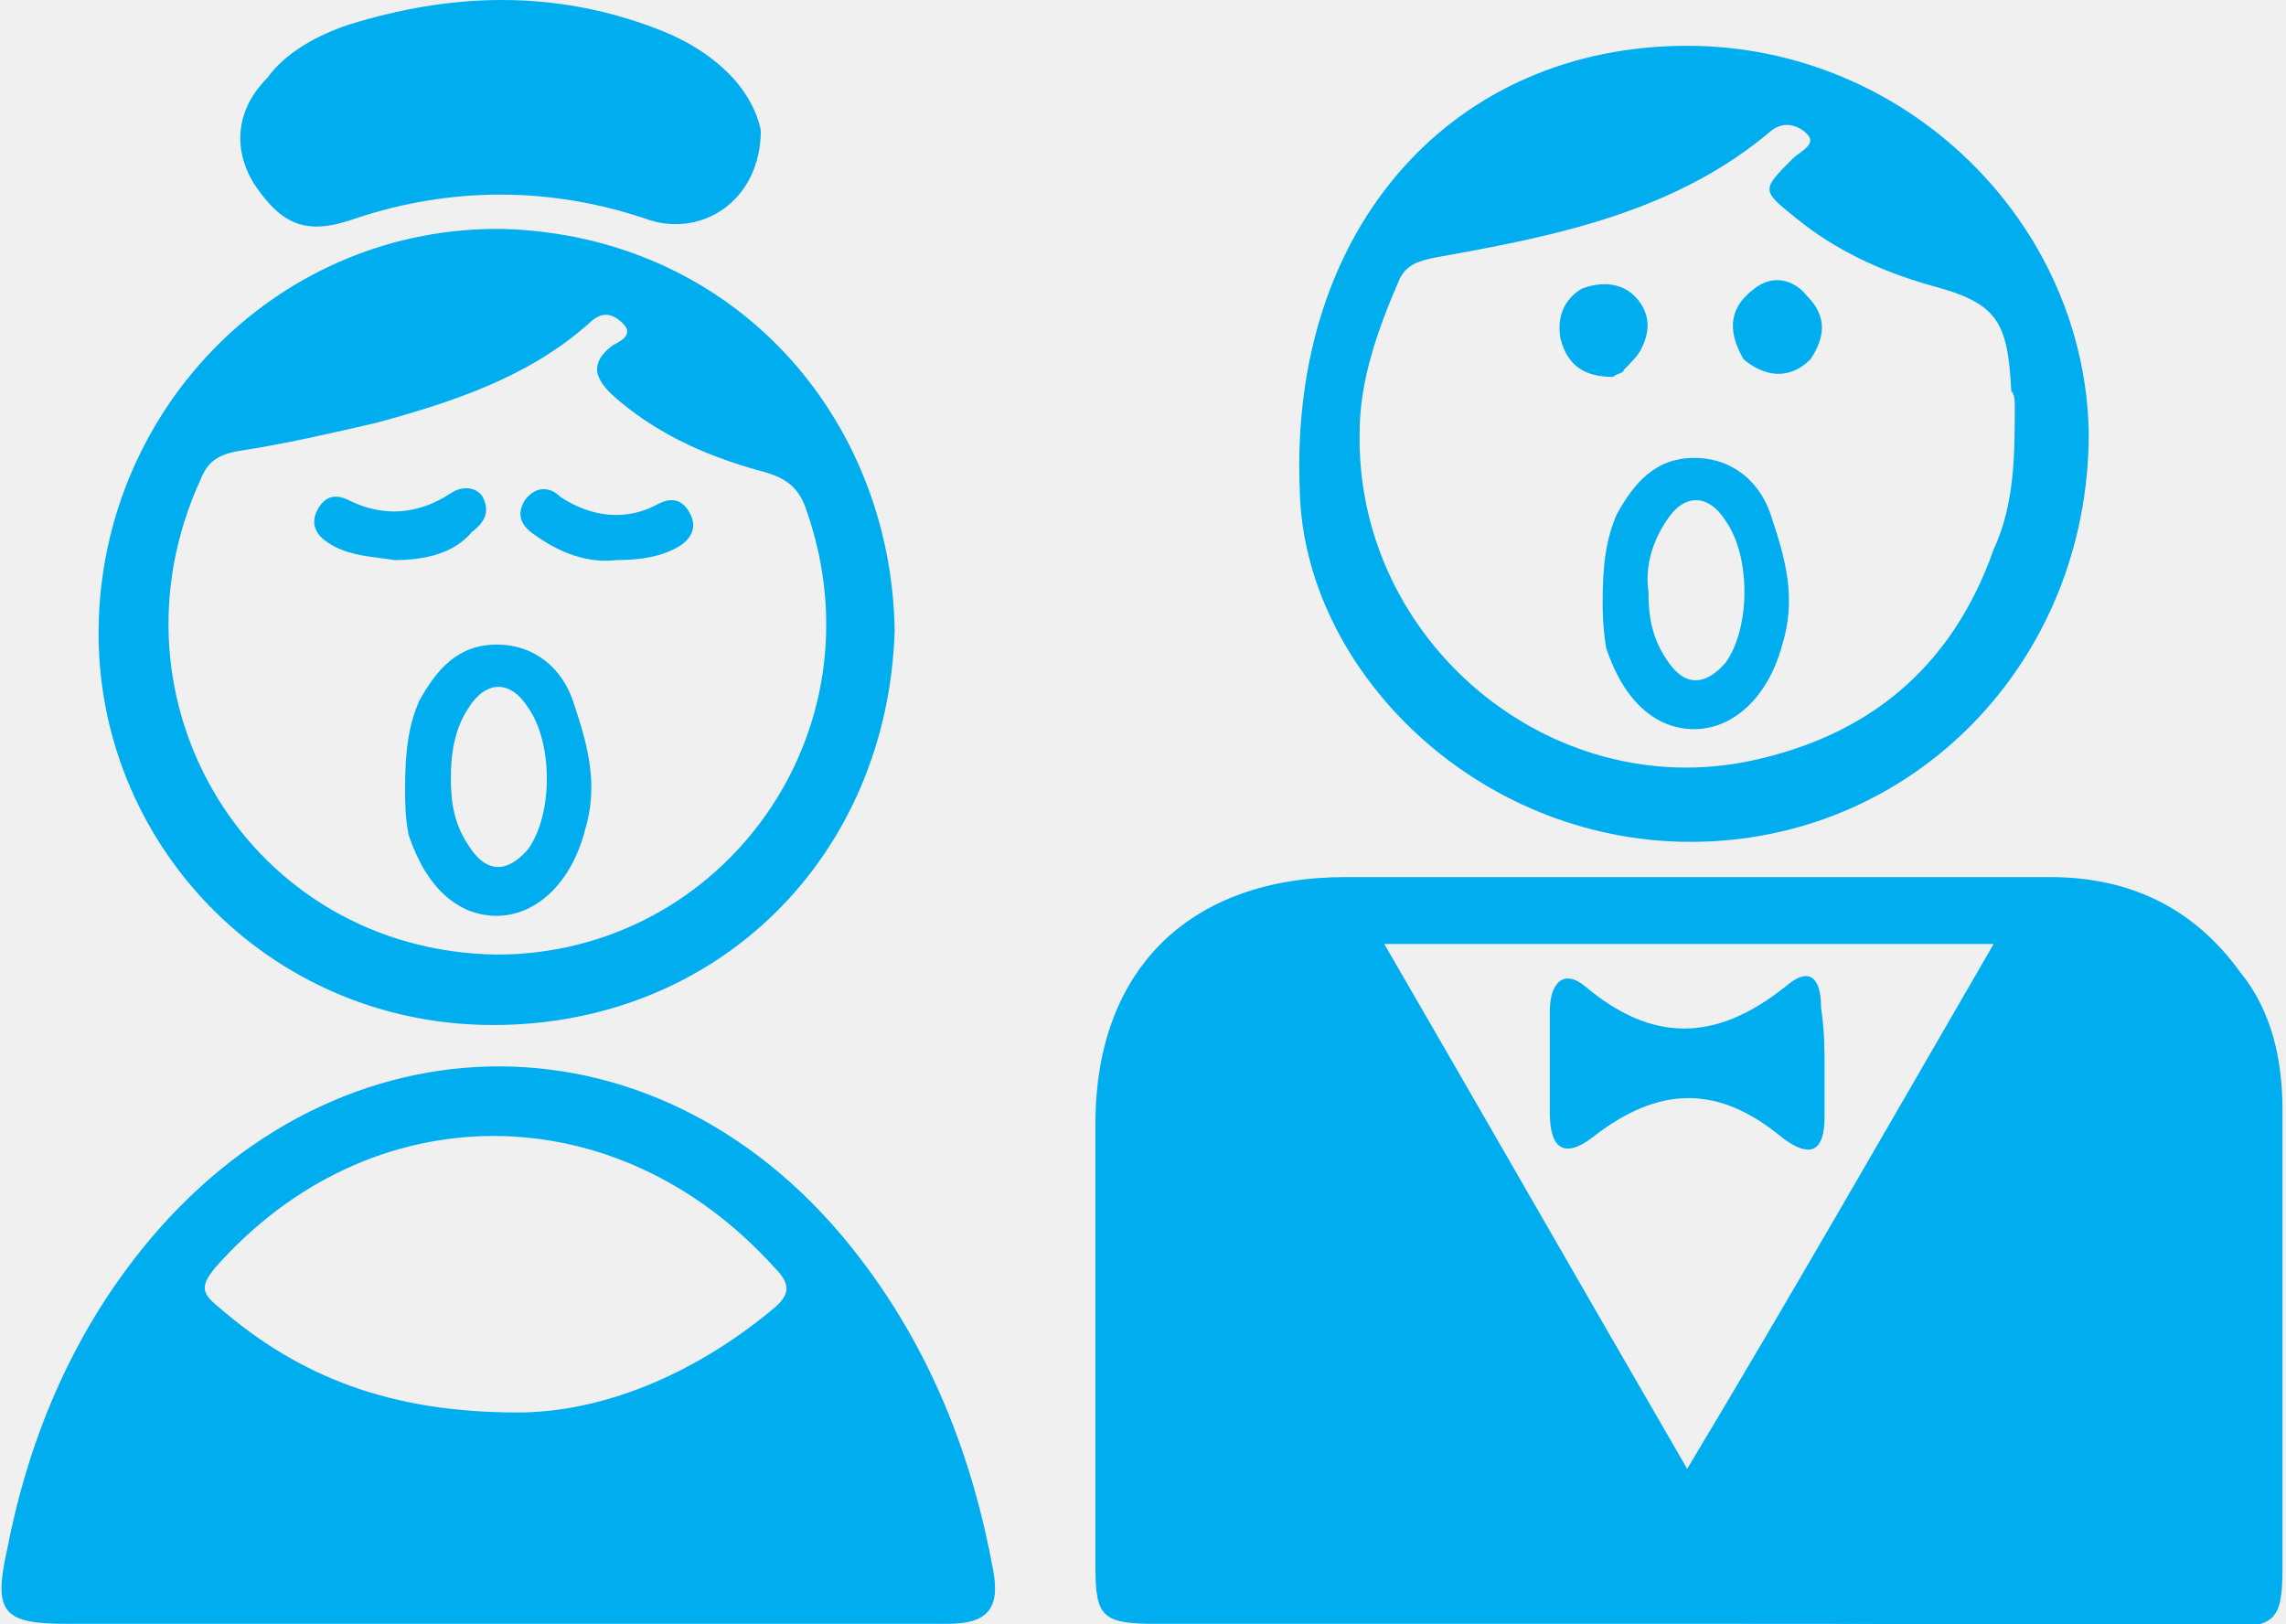
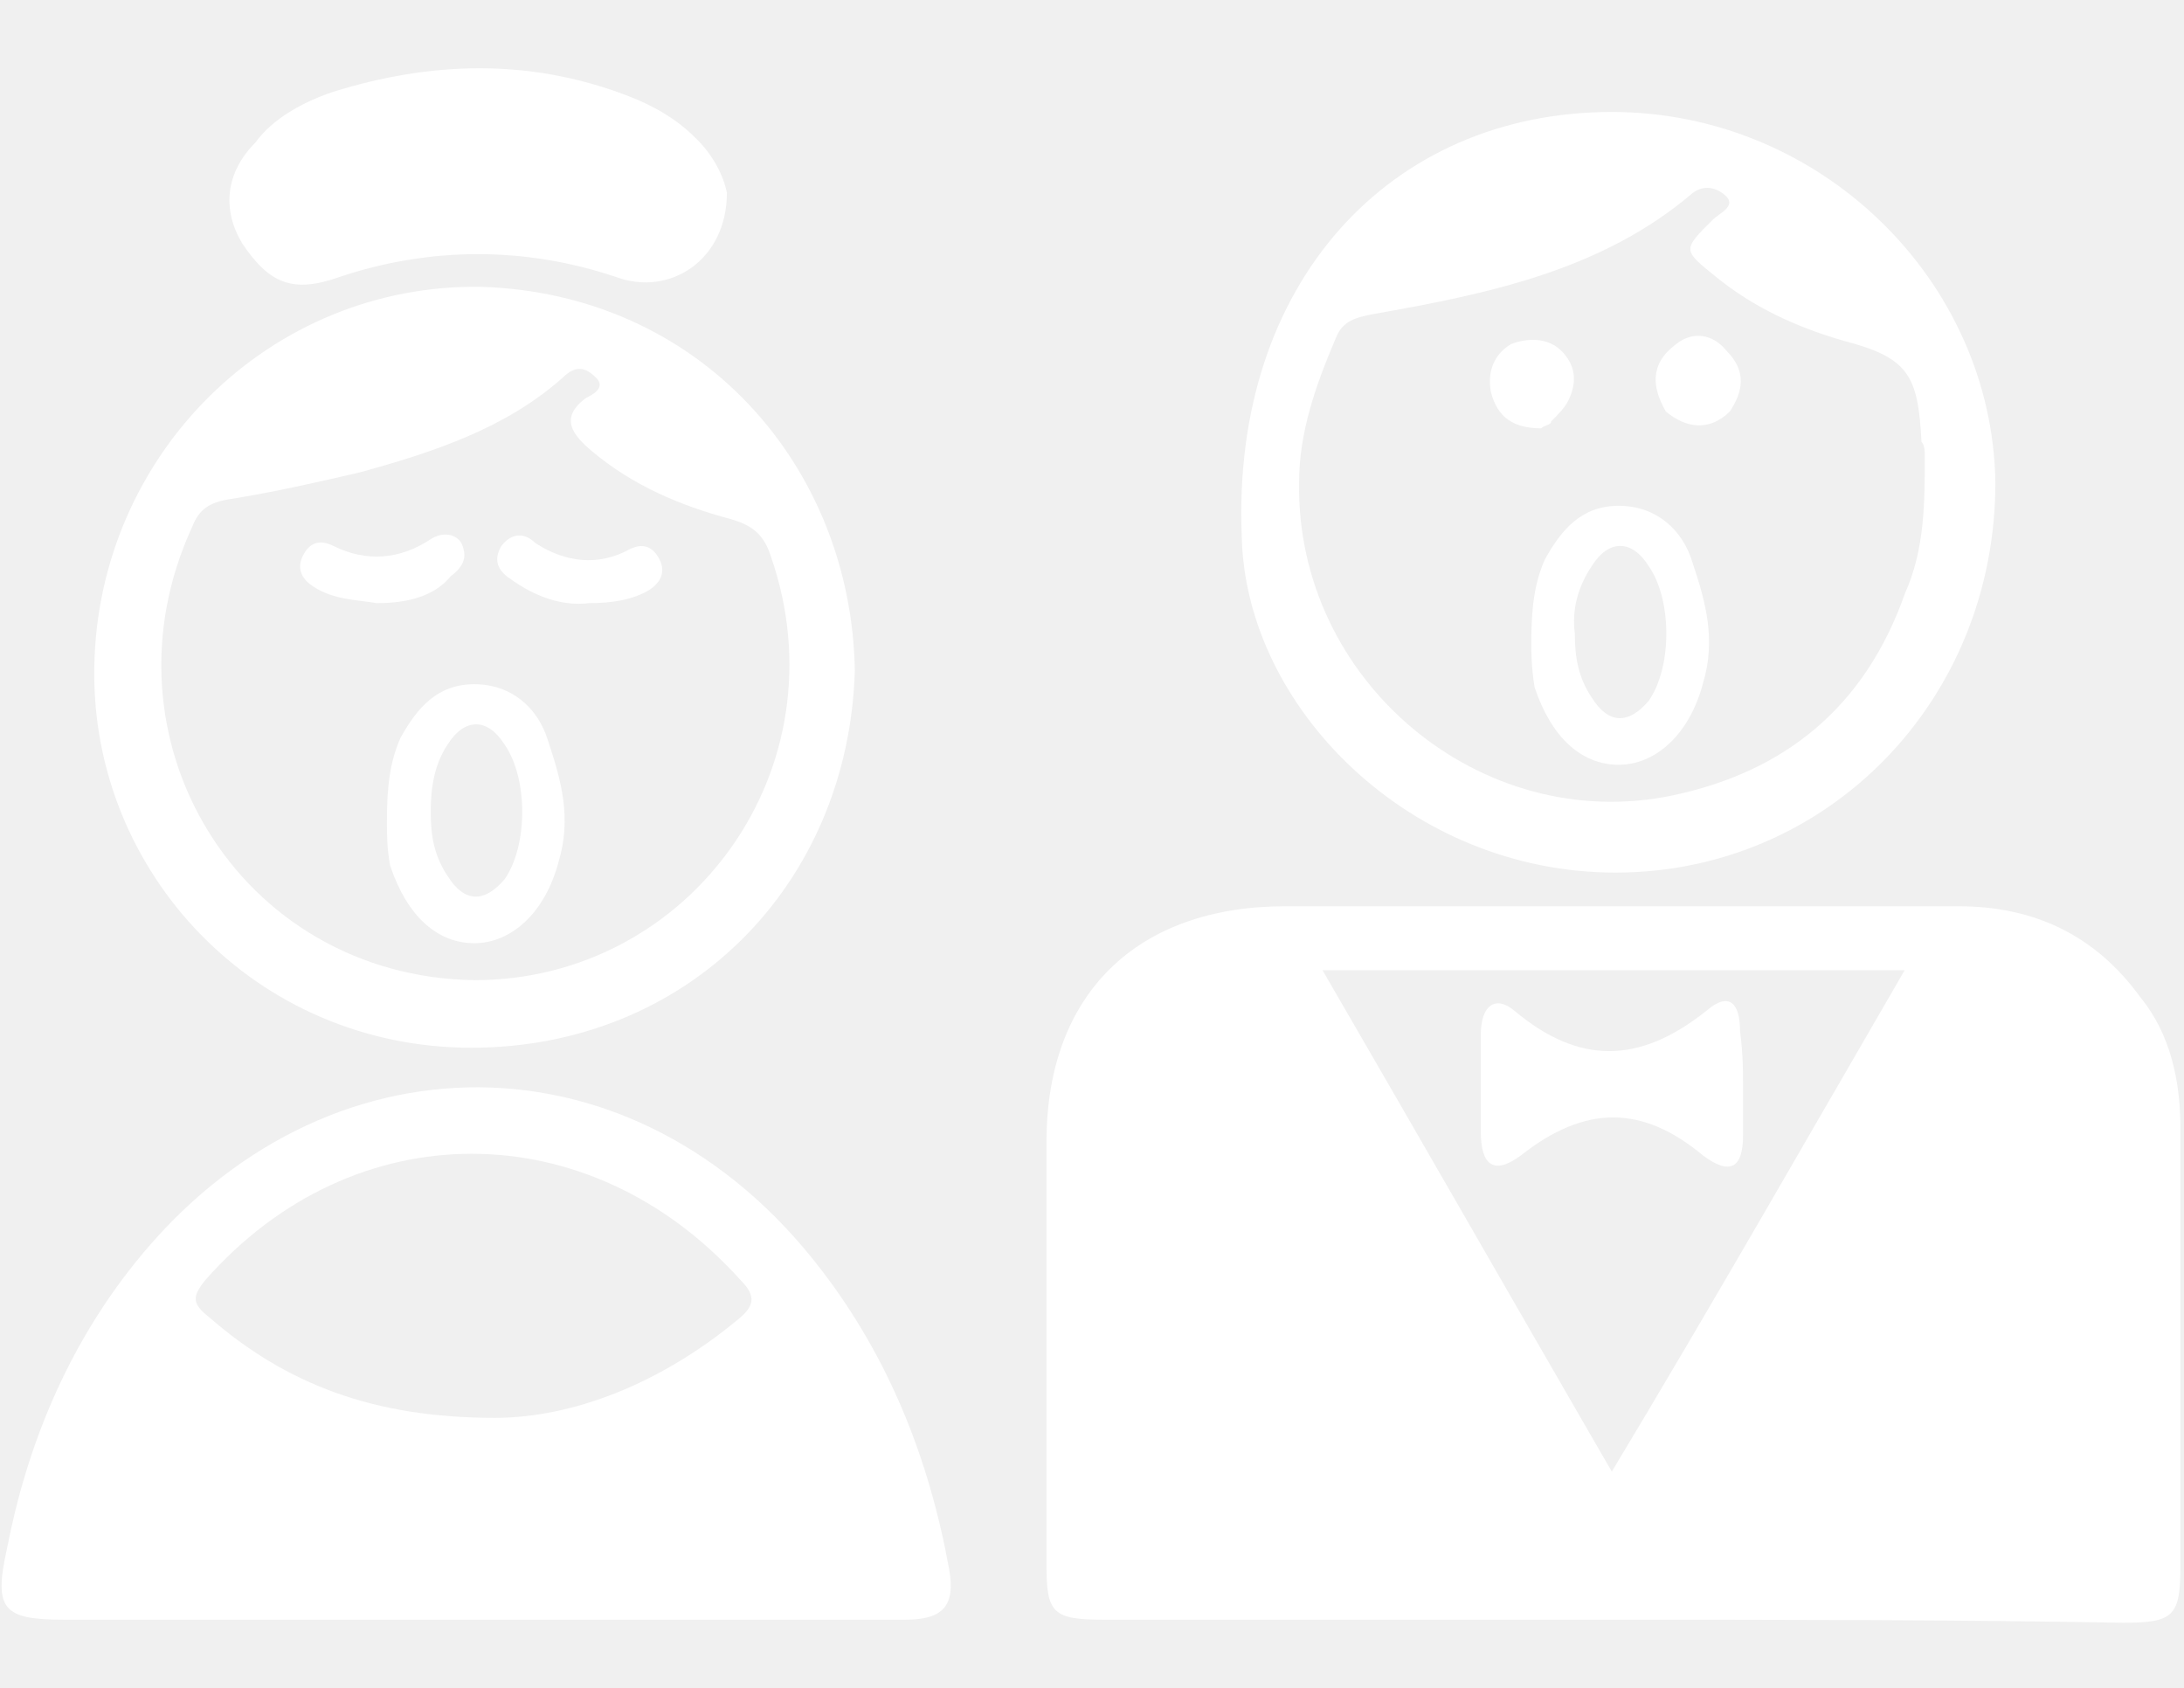
- <svg xmlns="http://www.w3.org/2000/svg" version="1.1" id="Layer_1" x="0px" y="0px" viewBox="0 0 64.9 46.1" enable-background="new 0 0 64.9 46.1" xml:space="preserve">
-   <path fill="#00AEEF" d="M47.9,46.1c-5,0-10.1,0-15.1,0c-1.5,0-1.7-0.2-1.7-1.6c0-4.2,0-8.4,0-12.6c0-4.4,2.7-7,7.1-7  c6.7,0,13.4,0,20,0c2.3,0,4.1,0.9,5.4,2.7c0.9,1.1,1.2,2.5,1.2,3.9c0,4.3,0,8.6,0,13c0,1.5-0.2,1.7-1.7,1.7  C58.1,46.1,53,46.1,47.9,46.1z M56.6,26.8c-5.9,0-11.5,0-17.3,0c2.9,5,5.7,9.9,8.6,14.9C50.9,36.7,53.7,31.8,56.6,26.8z" />
-   <path fill="#00AEEF" d="M14.1,46.1c-4.1,0-8.1,0-12.2,0c-1.8,0-2.1-0.3-1.7-2.1c0.6-3.1,1.8-6,3.8-8.5c5.6-7,14.9-7,20.4,0.2  c2,2.6,3.2,5.6,3.8,8.9c0.2,1.1-0.2,1.5-1.3,1.5C22.6,46.1,18.3,46.1,14.1,46.1z M14.7,40.1c2.3,0,4.9-1,7.2-2.9  c0.5-0.4,0.6-0.7,0.1-1.2c-4.5-5-11.5-5-15.9,0c-0.4,0.5-0.4,0.7,0.1,1.1C8.5,39.1,11.1,40.1,14.7,40.1z" />
-   <path fill="#00AEEF" d="M48,23.9c-6.1,0-11-4.9-11.1-10C36.6,6.4,41.3,1.3,47.9,1.3c6.2,0,11.3,5,11.4,11  C59.3,18.8,54.3,23.9,48,23.9z M57.2,11.5c0-0.1,0-0.3-0.1-0.4c-0.1-2-0.4-2.5-2.3-3c-1.4-0.4-2.7-1-3.8-1.9c-1-0.8-1-0.8-0.1-1.7  c0.2-0.2,0.7-0.4,0.4-0.7c-0.2-0.2-0.6-0.4-1-0.1c-2.7,2.3-6.1,3-9.5,3.6c-0.5,0.1-0.9,0.2-1.1,0.7c-0.6,1.4-1.1,2.8-1.1,4.3  c-0.1,5.9,5.4,10.5,11.1,9.3c3.3-0.7,5.7-2.6,6.9-6C57.2,14.3,57.2,12.9,57.2,11.5z" />
-   <path fill="#00AEEF" d="M25.4,17.9c-0.2,6.4-5,11.2-11.4,11.2c-6.4,0-11.3-5.2-11.2-11.3C2.9,11.5,8,6.4,14.3,6.5  C20.8,6.7,25.3,11.8,25.4,17.9z M14.1,27.1c6.4,0,11-6.3,8.8-12.6c-0.2-0.6-0.5-0.9-1.2-1.1c-1.5-0.4-2.9-1-4.1-2  c-0.6-0.5-1-1-0.2-1.6c0.2-0.1,0.6-0.3,0.3-0.6c-0.3-0.3-0.6-0.4-1,0c-1.7,1.5-3.8,2.2-6,2.8c-1.3,0.3-2.6,0.6-3.9,0.8  c-0.6,0.1-0.9,0.3-1.1,0.8C2.8,19.9,7.1,27,14.1,27.1z" />
-   <path fill="#00AEEF" d="M21.6,3.7c0,2-1.7,3.1-3.3,2.5c-2.7-0.9-5.5-0.9-8.2,0c-1.4,0.5-2.1,0.2-2.9-1c-0.6-1-0.5-2.1,0.4-3  C8.1,1.5,9,1,9.9,0.7c2.9-0.9,5.8-1,8.7,0.1c0.8,0.3,1.5,0.7,2.1,1.3C21.2,2.6,21.5,3.2,21.6,3.7z" />
-   <path fill="#00AEEF" d="M51.8,30.3c0,0.5,0,0.9,0,1.4c0,1-0.4,1.2-1.2,0.6c-1.8-1.5-3.5-1.5-5.4,0c-0.8,0.6-1.2,0.3-1.2-0.7  c0-1,0-1.9,0-2.9c0-0.8,0.4-1.2,1-0.7c1.9,1.6,3.7,1.6,5.7,0c0.7-0.6,1-0.2,1,0.6C51.8,29.3,51.8,29.8,51.8,30.3  C51.8,30.3,51.8,30.3,51.8,30.3z" />
-   <path fill="#00AEEF" d="M49.5,10.2c-0.4-0.7-0.5-1.4,0.3-2c0.5-0.4,1.1-0.3,1.5,0.2c0.6,0.6,0.5,1.2,0.1,1.8  C50.8,10.8,50.1,10.7,49.5,10.2z" />
-   <path fill="#00AEEF" d="M45.8,10.7c-0.8,0-1.3-0.3-1.5-1.1c-0.1-0.6,0.1-1.1,0.6-1.4C45.4,8,46,8,46.4,8.4c0.4,0.4,0.5,0.9,0.2,1.5  c-0.1,0.2-0.3,0.4-0.5,0.6C46.1,10.6,45.9,10.6,45.8,10.7z" />
-   <path fill="#00AEEF" d="M11.5,22.4c0-1.1,0.1-1.8,0.4-2.5c0.5-0.9,1.1-1.6,2.2-1.6c1.1,0,1.9,0.7,2.2,1.7c0.4,1.2,0.7,2.3,0.3,3.6  c-0.4,1.5-1.4,2.4-2.5,2.4c-1.1,0-2-0.8-2.5-2.3C11.5,23.2,11.5,22.7,11.5,22.4z M12.8,22.1c0,0.7,0.1,1.3,0.5,1.9  c0.5,0.8,1.1,0.8,1.7,0.1c0.7-1,0.7-3,0-4c-0.5-0.8-1.2-0.8-1.7,0C12.9,20.7,12.8,21.4,12.8,22.1z" />
-   <path fill="#00AEEF" d="M45.5,17.1c0-1.1,0.1-1.8,0.4-2.5c0.5-0.9,1.1-1.6,2.2-1.6c1.1,0,1.9,0.7,2.2,1.7c0.4,1.2,0.7,2.3,0.3,3.6  c-0.4,1.5-1.4,2.4-2.5,2.4c-1.1,0-2-0.8-2.5-2.3C45.5,17.8,45.5,17.3,45.5,17.1z M46.8,16.8c0,0.7,0.1,1.3,0.5,1.9  c0.5,0.8,1.1,0.8,1.7,0.1c0.7-1,0.7-3,0-4c-0.5-0.8-1.2-0.8-1.7,0C46.9,15.4,46.7,16.1,46.8,16.8z" />
-   <path fill="#00AEEF" d="M11.2,15.9c-0.6-0.1-1.3-0.1-1.9-0.5c-0.3-0.2-0.5-0.5-0.3-0.9c0.2-0.4,0.5-0.5,0.9-0.3c1,0.5,2,0.4,2.9-0.2  c0.3-0.2,0.7-0.2,0.9,0.1c0.2,0.4,0.1,0.7-0.3,1C12.9,15.7,12.1,15.9,11.2,15.9z" />
-   <path fill="#00AEEF" d="M17.5,15.9c-0.8,0.1-1.6-0.2-2.3-0.7c-0.3-0.2-0.6-0.5-0.3-1c0.3-0.4,0.7-0.4,1-0.1c0.9,0.6,1.9,0.7,2.8,0.2  c0.4-0.2,0.7-0.1,0.9,0.3c0.2,0.4,0,0.7-0.3,0.9C18.8,15.8,18.2,15.9,17.5,15.9z" />
+ <svg xmlns="http://www.w3.org/2000/svg" version="1.1" id="Layer_1" x="0px" y="0px" viewBox="0 0 792 612" enable-background="new 0 0 792 612" xml:space="preserve">
+   <path fill="#FFFFFF" d="M584.5,587.3c-61,0-123.3,0-184.3,0c-18.3,0-20.7-2.4-20.7-19.5c0-51.3,0-102.5,0-153.8  c0-53.7,32.9-85.4,86.6-85.4c81.8,0,163.5,0,244.1,0c28.1,0,50,11,65.9,32.9c11,13.4,14.6,30.5,14.6,47.6c0,52.5,0,104.9,0,158.6  c0,18.3-2.4,20.7-20.7,20.7C709,587.3,646.8,587.3,584.5,587.3z M690.7,351.8c-72,0-140.3,0-211.1,0c35.4,61,69.6,120.8,104.9,181.8  C621.2,472.6,655.3,412.8,690.7,351.8z" />
+   <path fill="#FFFFFF" d="M172.1,587.3c-50,0-98.8,0-148.9,0c-22,0-25.6-3.7-20.7-25.6c7.3-37.8,22-73.2,46.4-103.7  c68.3-85.4,181.8-85.4,248.9,2.4c24.4,31.7,39.1,68.3,46.4,108.6c2.4,13.4-2.4,18.3-15.9,18.3C275.8,587.3,223.3,587.3,172.1,587.3z   M179.4,514.1c28.1,0,59.8-12.2,87.9-35.4c6.1-4.9,7.3-8.5,1.2-14.6c-54.9-61-140.3-61-194,0c-4.9,6.1-4.9,8.5,1.2,13.4  C103.7,501.9,135.5,514.1,179.4,514.1z" />
+   <path fill="#FFFFFF" d="M585.8,316.4c-74.4,0-134.2-59.8-135.5-122C446.6,102.8,504,40.6,584.5,40.6c75.7,0,137.9,61,139.1,134.2  C723.7,254.1,662.6,316.4,585.8,316.4z M698,165.1c0-1.2,0-3.7-1.2-4.9c-1.2-24.4-4.9-30.5-28.1-36.6c-17.1-4.9-32.9-12.2-46.4-23.2  c-12.2-9.8-12.2-9.8-1.2-20.7c2.4-2.4,8.5-4.9,4.9-8.5c-2.4-2.4-7.3-4.9-12.2-1.2c-32.9,28.1-74.4,36.6-115.9,43.9  c-6.1,1.2-11,2.4-13.4,8.5c-7.3,17.1-13.4,34.2-13.4,52.5c-1.2,72,65.9,128.1,135.5,113.5c40.3-8.5,69.6-31.7,84.2-73.2  C698,199.2,698,182.1,698,165.1z" />
+   <path fill="#FFFFFF" d="M310,243.2c-2.4,78.1-61,136.7-139.1,136.7S32.9,316.4,34.2,241.9c1.2-76.9,63.5-139.1,140.3-137.9  C253.8,106.5,308.7,168.7,310,243.2z M172.1,355.4c78.1,0,134.2-76.9,107.4-153.8c-2.4-7.3-6.1-11-14.6-13.4  c-18.3-4.9-35.4-12.2-50-24.4c-7.3-6.1-12.2-12.2-2.4-19.5c2.4-1.2,7.3-3.7,3.7-7.3c-3.7-3.7-7.3-4.9-12.2,0  c-20.7,18.3-46.4,26.8-73.2,34.2c-15.9,3.7-31.7,7.3-47.6,9.8c-7.3,1.2-11,3.7-13.4,9.8C34.2,267.6,86.6,354.2,172.1,355.4z" />
+   <path fill="#FFFFFF" d="M263.6,69.9c0,24.4-20.7,37.8-40.3,30.5c-32.9-11-67.1-11-100.1,0c-17.1,6.1-25.6,2.4-35.4-12.2  c-7.3-12.2-6.1-25.6,4.9-36.6c6.1-8.5,17.1-14.6,28.1-18.3c35.4-11,70.8-12.2,106.2,1.2c9.8,3.7,18.3,8.5,25.6,15.9  C258.7,56.4,262.4,63.8,263.6,69.9z" />
+   <path fill="#FFFFFF" d="M632.1,394.5c0,6.1,0,11,0,17.1c0,12.2-4.9,14.6-14.6,7.3c-22-18.3-42.7-18.3-65.9,0  c-9.8,7.3-14.6,3.7-14.6-8.5s0-23.2,0-35.4c0-9.8,4.9-14.6,12.2-8.5c23.2,19.5,45.2,19.5,69.6,0c8.5-7.3,12.2-2.4,12.2,7.3  C632.1,382.3,632.1,388.4,632.1,394.5L632.1,394.5z" />
+   <path fill="#FFFFFF" d="M604.1,149.2c-4.9-8.5-6.1-17.1,3.7-24.4c6.1-4.9,13.4-3.7,18.3,2.4c7.3,7.3,6.1,14.6,1.2,22  C619.9,156.5,611.4,155.3,604.1,149.2z" />
+   <path fill="#FFFFFF" d="M558.9,155.3c-9.8,0-15.9-3.7-18.3-13.4c-1.2-7.3,1.2-13.4,7.3-17.1c6.1-2.4,13.4-2.4,18.3,2.4  c4.9,4.9,6.1,11,2.4,18.3c-1.2,2.4-3.7,4.9-6.1,7.3C562.6,154.1,560.1,154.1,558.9,155.3z" />
+   <path fill="#FFFFFF" d="M140.3,298.1c0-13.4,1.2-22,4.9-30.5c6.1-11,13.4-19.5,26.8-19.5c13.4,0,23.2,8.5,26.8,20.7  c4.9,14.6,8.5,28.1,3.7,43.9c-4.9,18.3-17.1,29.3-30.5,29.3c-13.4,0-24.4-9.8-30.5-28.1C140.3,307.8,140.3,301.7,140.3,298.1z   M156.2,294.4c0,8.5,1.2,15.9,6.1,23.2c6.1,9.8,13.4,9.8,20.7,1.2c8.5-12.2,8.5-36.6,0-48.8c-6.1-9.8-14.6-9.8-20.7,0  C157.4,277.3,156.2,285.9,156.2,294.4z" />
+   <path fill="#FFFFFF" d="M555.3,233.4c0-13.4,1.2-22,4.9-30.5c6.1-11,13.4-19.5,26.8-19.5c13.4,0,23.2,8.5,26.8,20.7  c4.9,14.6,8.5,28.1,3.7,43.9c-4.9,18.3-17.1,29.3-30.5,29.3s-24.4-9.8-30.5-28.1C555.3,241.9,555.3,235.8,555.3,233.4z M571.1,229.7  c0,8.5,1.2,15.9,6.1,23.2c6.1,9.8,13.4,9.8,20.7,1.2c8.5-12.2,8.5-36.6,0-48.8c-6.1-9.8-14.6-9.8-20.7,0  C572.3,212.6,569.9,221.2,571.1,229.7z" />
+   <path fill="#FFFFFF" d="M136.7,218.7c-7.3-1.2-15.9-1.2-23.2-6.1c-3.7-2.4-6.1-6.1-3.7-11c2.4-4.9,6.1-6.1,11-3.7  c12.2,6.1,24.4,4.9,35.4-2.4c3.7-2.4,8.5-2.4,11,1.2c2.4,4.9,1.2,8.5-3.7,12.2C157.4,216.3,147.7,218.7,136.7,218.7z" />
+   <path fill="#FFFFFF" d="M213.6,218.7c-9.8,1.2-19.5-2.4-28.1-8.5c-3.7-2.4-7.3-6.1-3.7-12.2c3.7-4.9,8.5-4.9,12.2-1.2  c11,7.3,23.2,8.5,34.2,2.4c4.9-2.4,8.5-1.2,11,3.7c2.4,4.9,0,8.5-3.7,11C229.4,217.5,222.1,218.7,213.6,218.7z" />
</svg>
